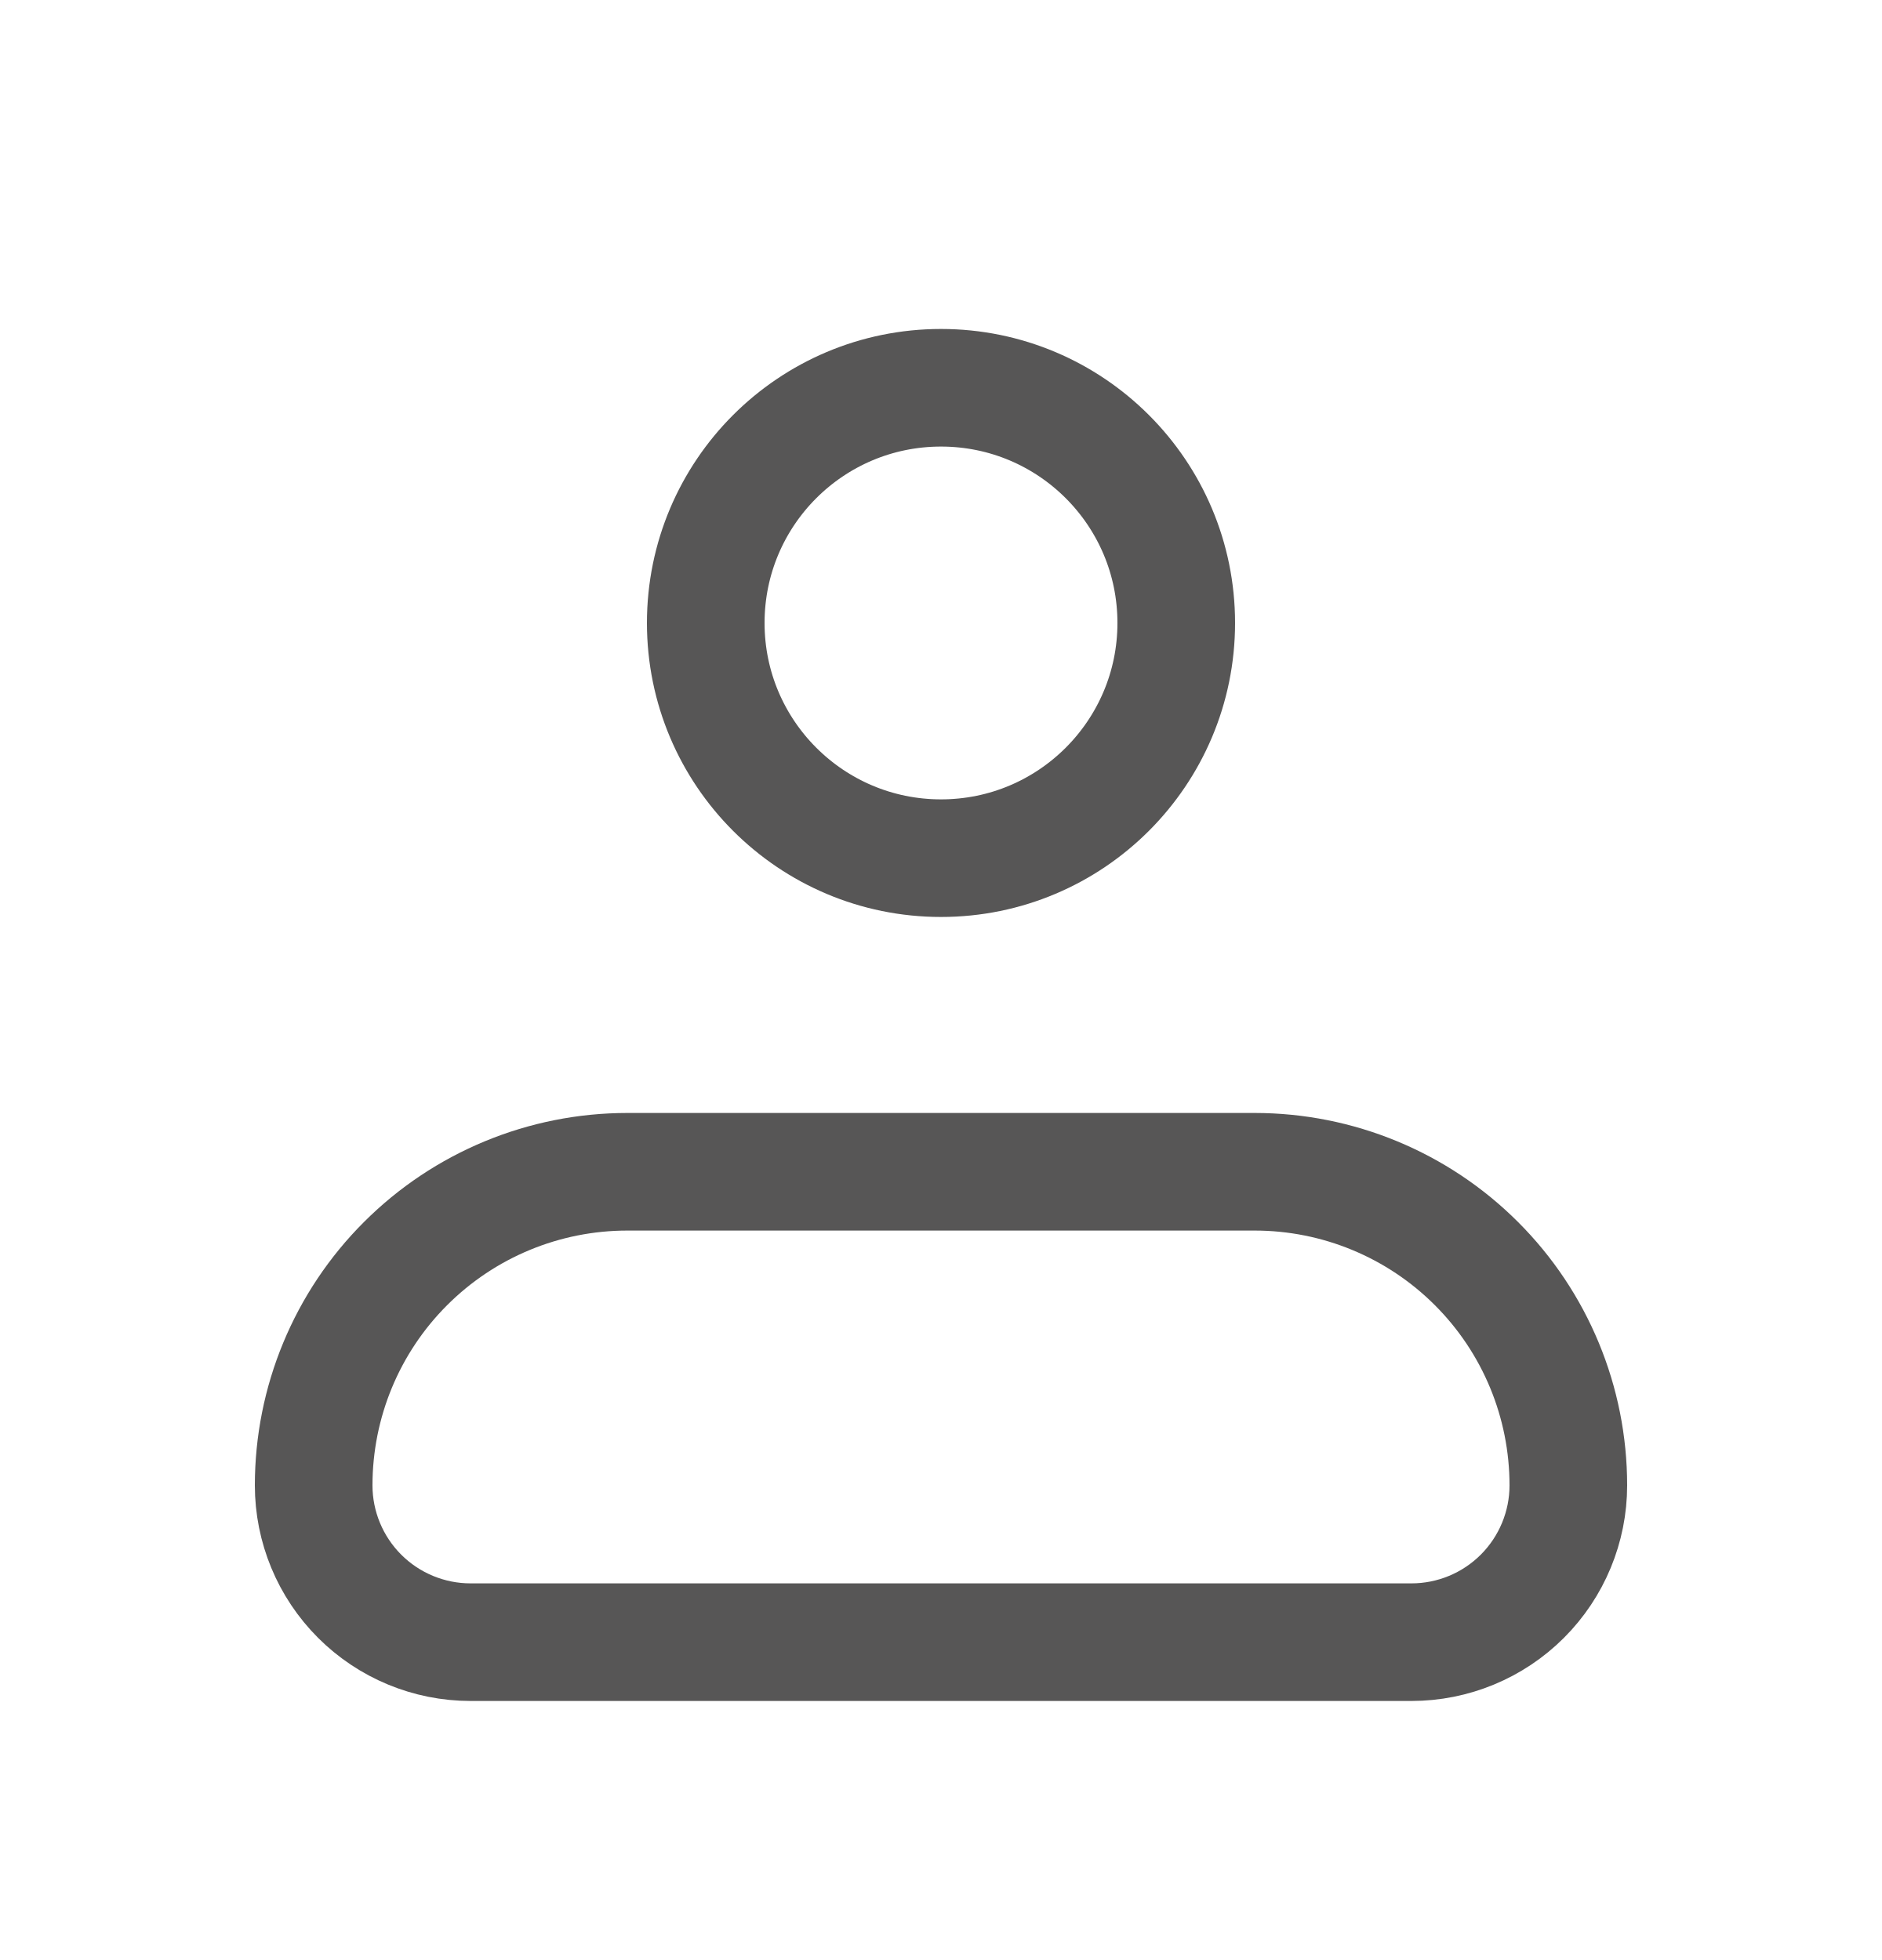
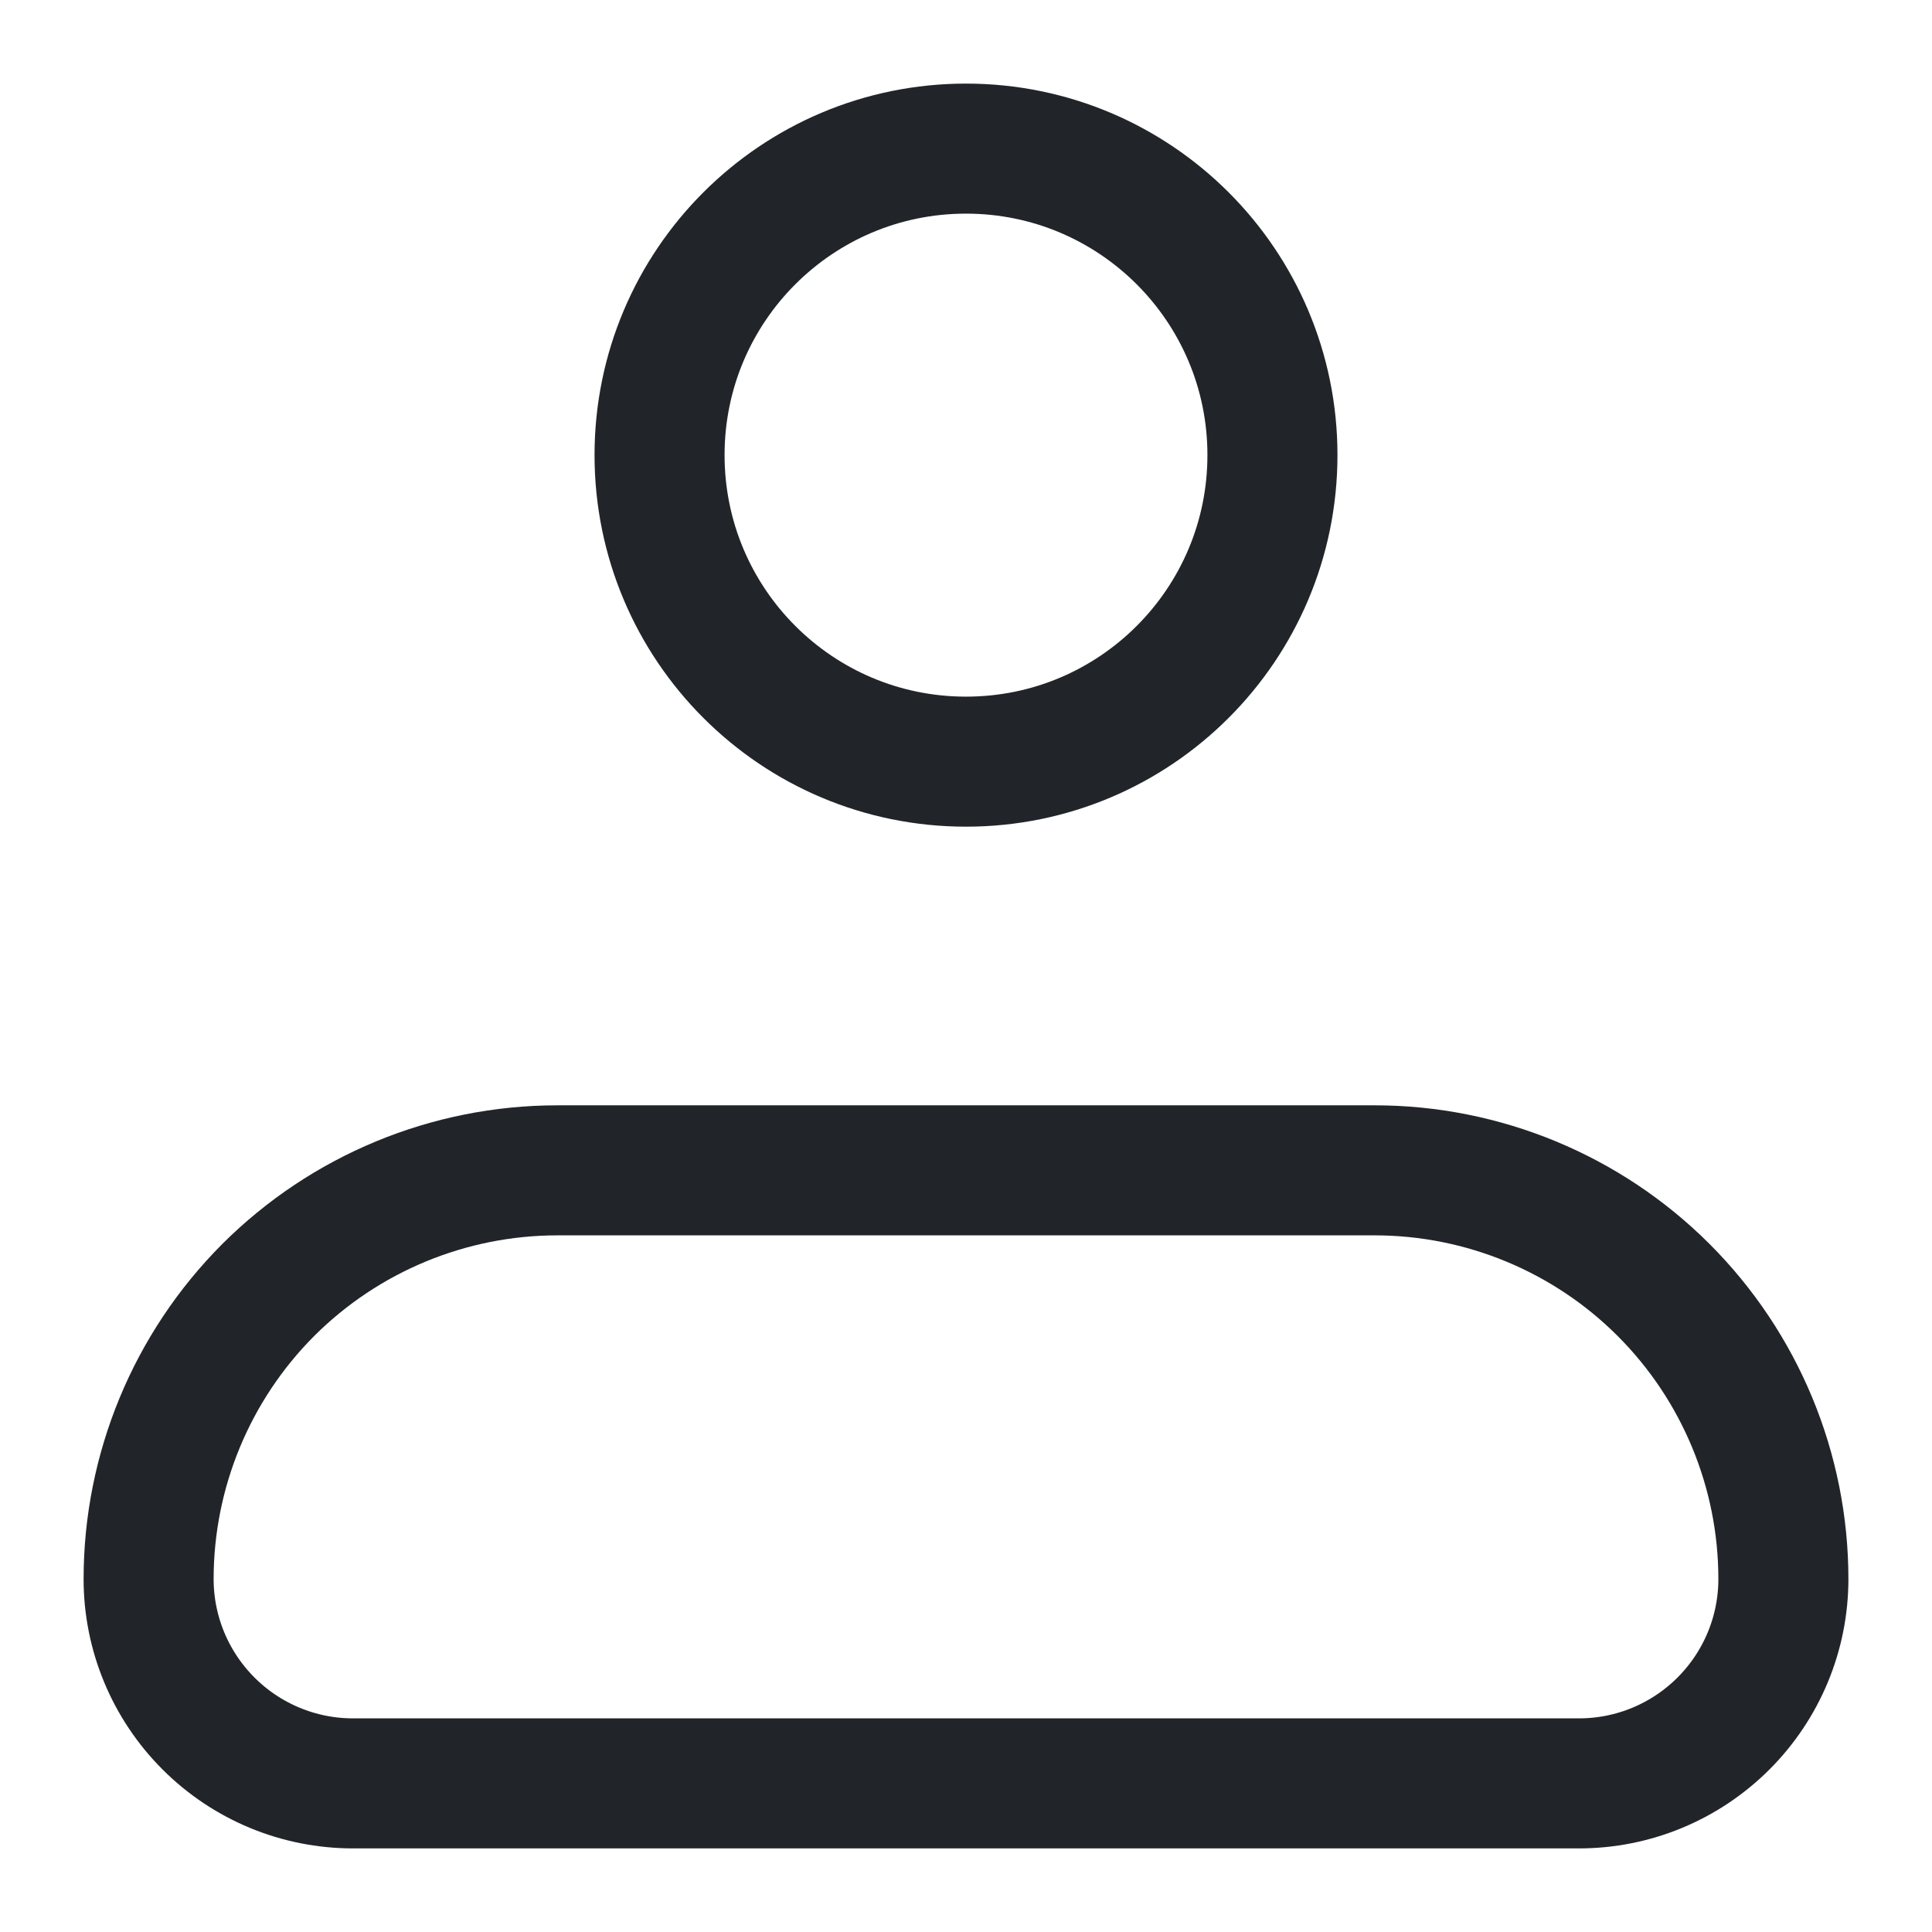
- <svg xmlns="http://www.w3.org/2000/svg" width="24" height="25" viewBox="0 0 24 25" fill="none">
-   <path d="M4 18.946C4 17.885 4.421 16.867 5.172 16.117C5.922 15.367 6.939 14.946 8 14.946H16C17.061 14.946 18.078 15.367 18.828 16.117C19.579 16.867 20 17.885 20 18.946C20 19.476 19.789 19.985 19.414 20.36C19.039 20.735 18.53 20.946 18 20.946H6C5.47 20.946 4.961 20.735 4.586 20.36C4.211 19.985 4 19.476 4 18.946Z" stroke="#575656" stroke-width="1.5" stroke-linejoin="round" />
-   <path d="M12 10.946C13.657 10.946 15 9.602 15 7.946C15 6.289 13.657 4.946 12 4.946C10.343 4.946 9 6.289 9 7.946C9 9.602 10.343 10.946 12 10.946Z" stroke="#575656" stroke-width="1.5" />
+ <svg xmlns="http://www.w3.org/2000/svg" width="13" height="13" viewBox="0 0 13 13" fill="none">
+   <path d="M1 10.625C1 9.896 1.29 9.196 1.805 8.68C2.321 8.165 3.021 7.875 3.75 7.875H9.25C9.979 7.875 10.679 8.165 11.194 8.68C11.71 9.196 12 9.896 12 10.625C12 10.99 11.855 11.339 11.597 11.597C11.339 11.855 10.99 12 10.625 12H2.375C2.01 12 1.661 11.855 1.403 11.597C1.145 11.339 1 10.99 1 10.625Z" stroke="#212529" stroke-width="0.875" stroke-linejoin="round" />
+   <path d="M6.5 5.125C7.639 5.125 8.562 4.202 8.562 3.062C8.562 1.923 7.639 1 6.5 1C5.361 1 4.438 1.923 4.438 3.062C4.438 4.202 5.361 5.125 6.5 5.125Z" stroke="#212529" stroke-width="0.875" />
</svg>
